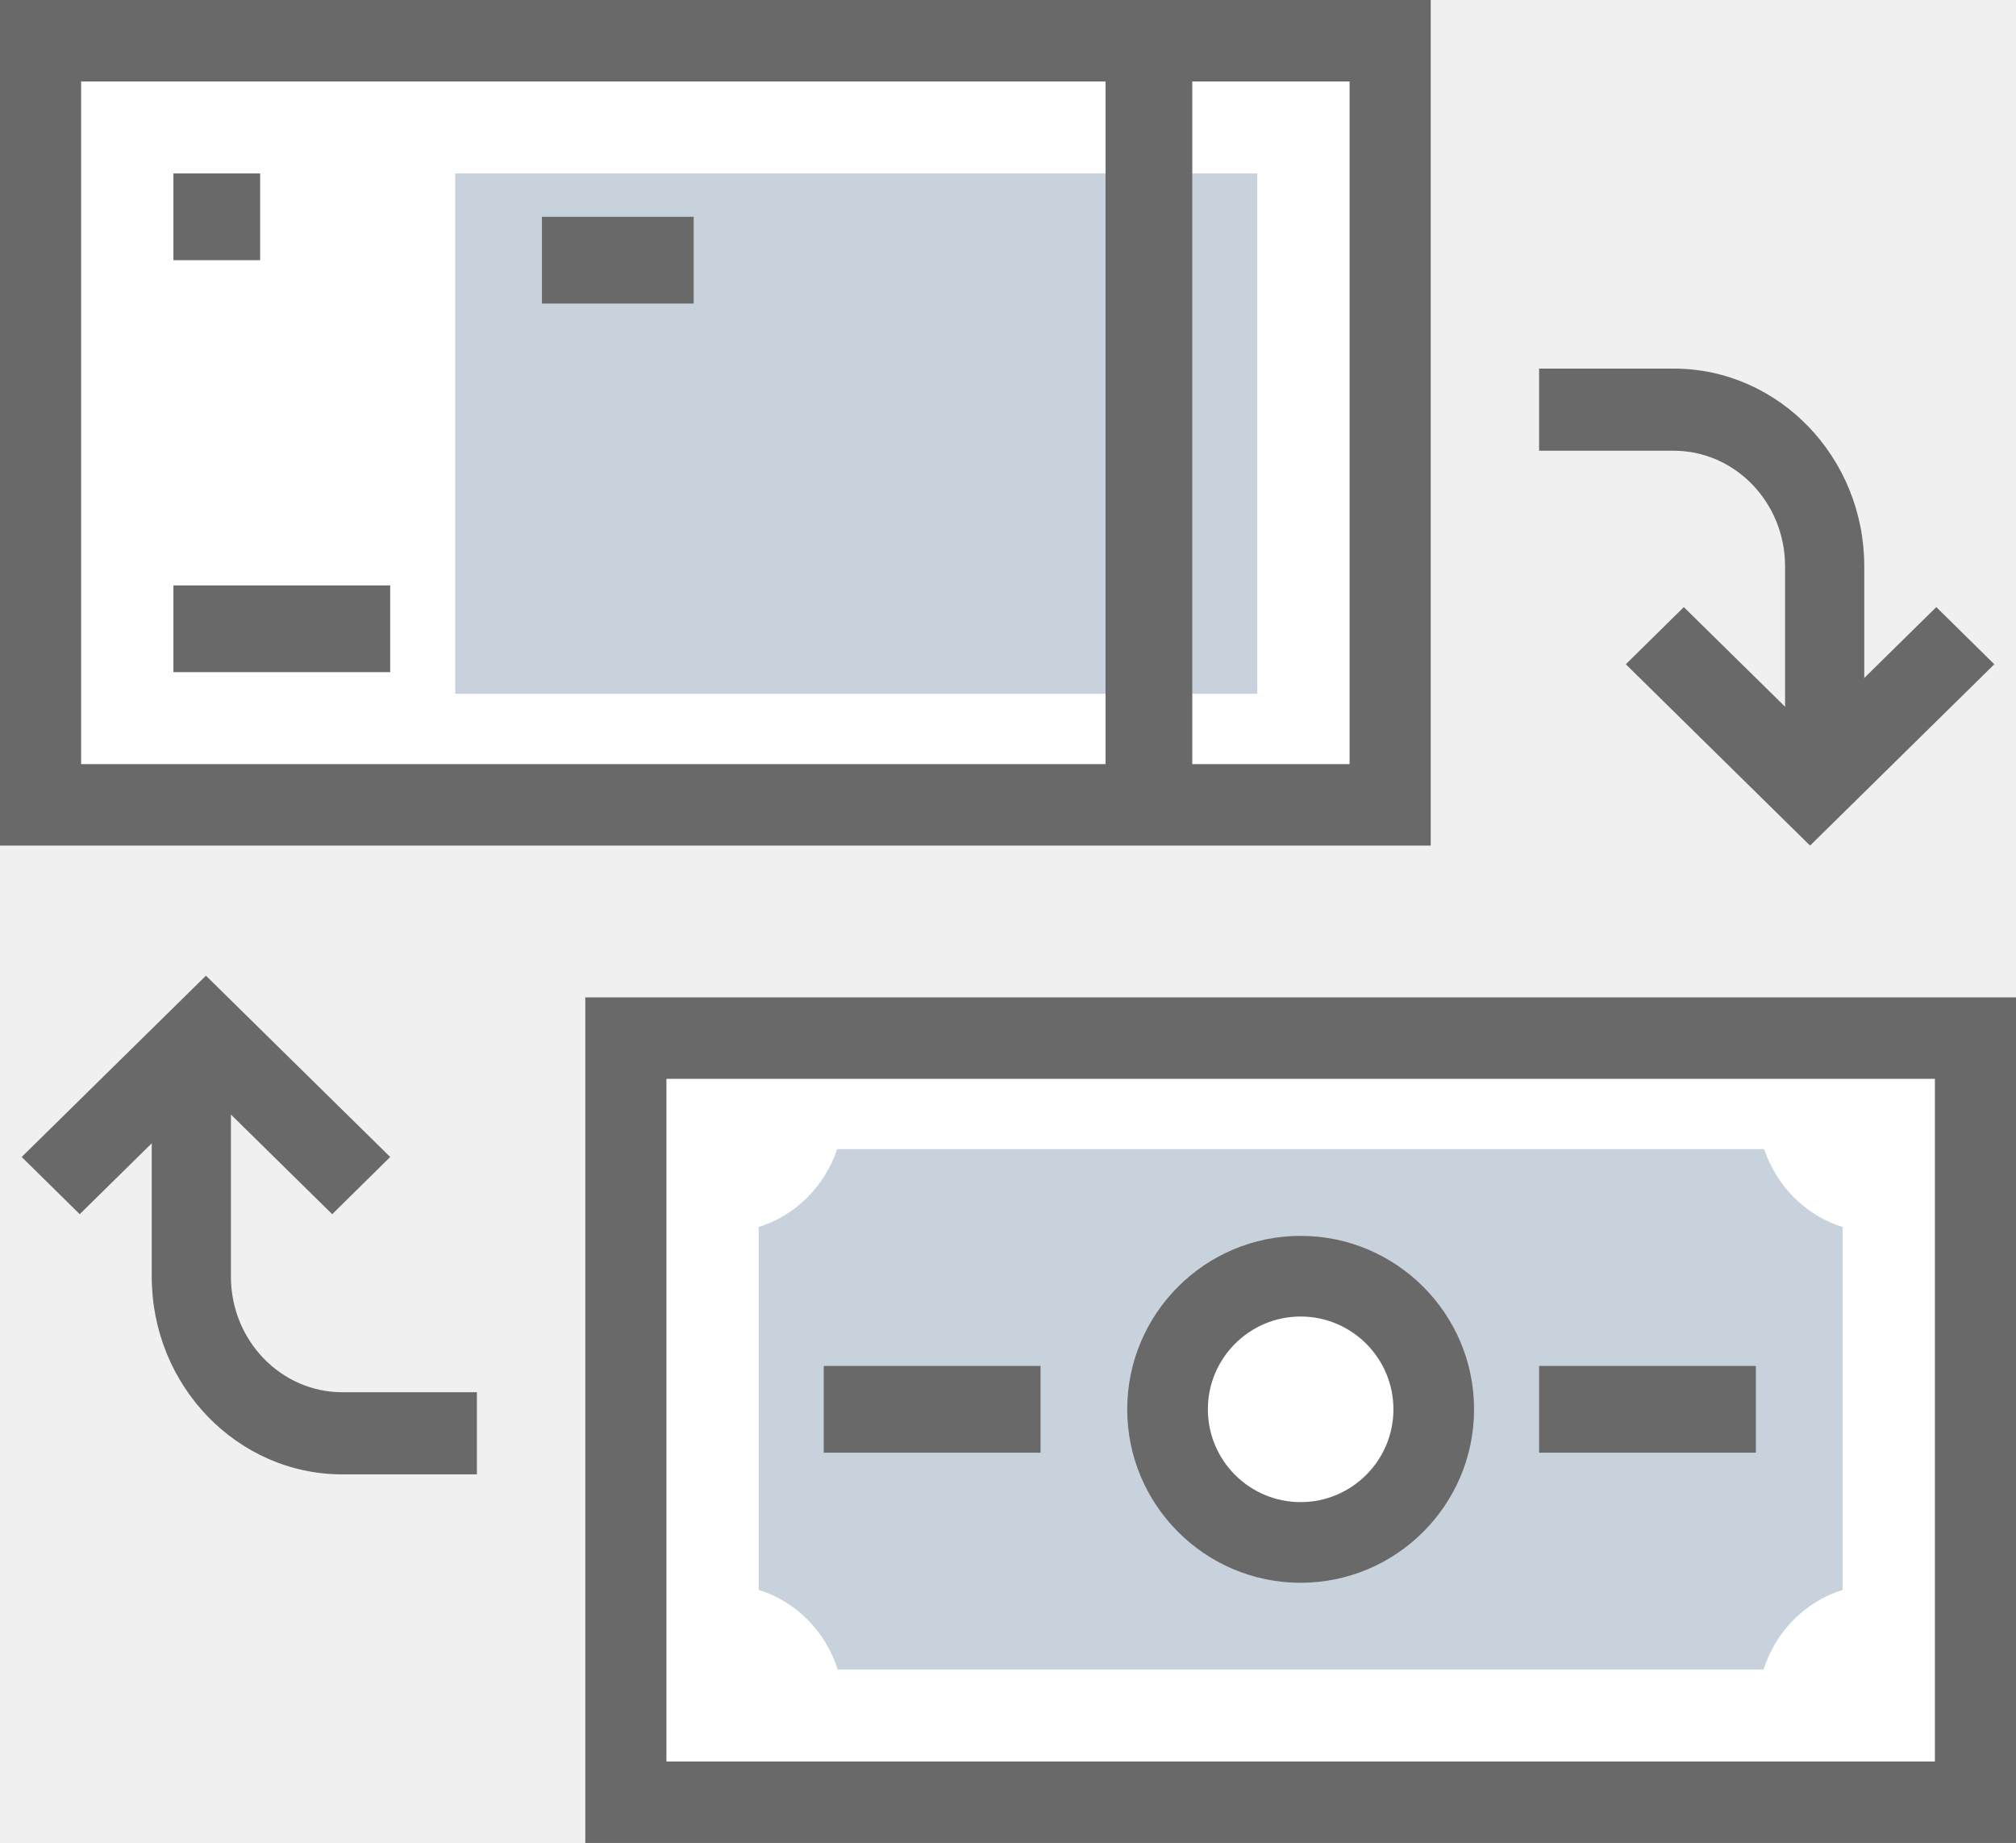
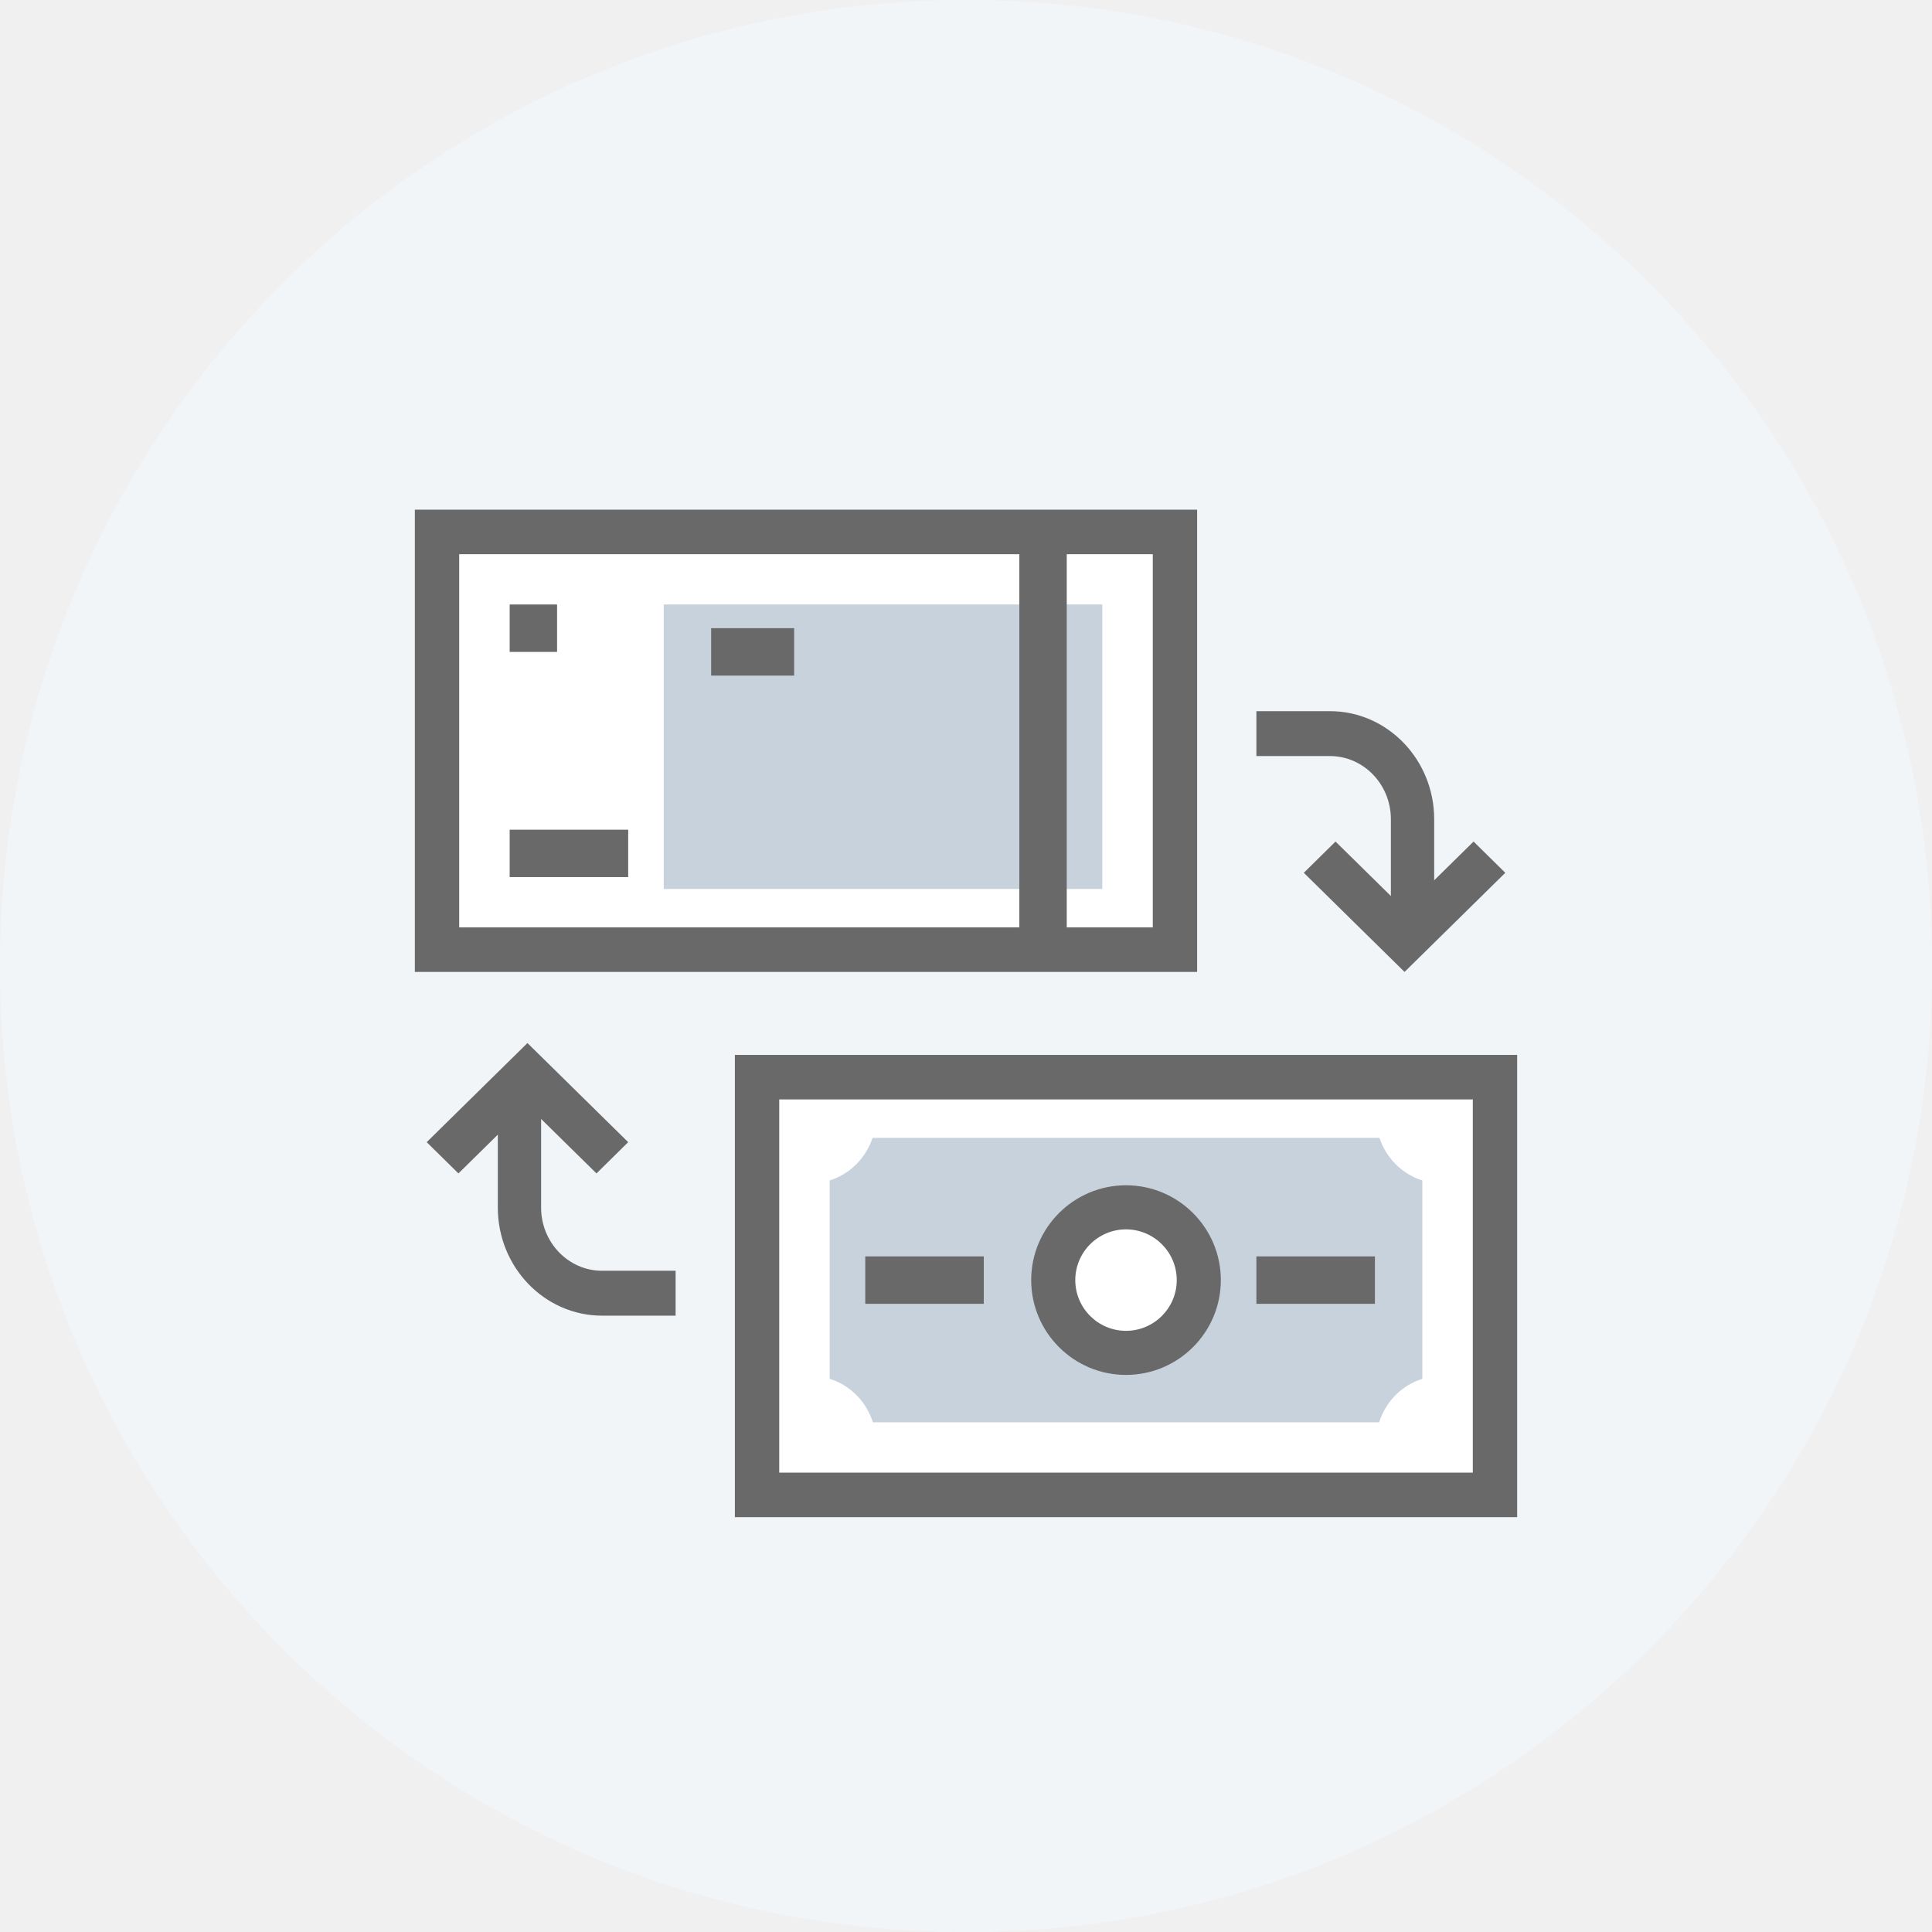
- <svg xmlns="http://www.w3.org/2000/svg" width="93px" height="85px" viewBox="0 0 93 85" version="1.1">
+ <svg xmlns="http://www.w3.org/2000/svg" width="163px" height="163px" viewBox="0 0 163 163" version="1.1">
  <defs />
  <g id="Page-1" stroke="none" stroke-width="1" fill="none" fill-rule="evenodd">
-     <g id="Landing" transform="translate(-1479, -2100)">
-       <g id="Group-5" transform="translate(218, 2009)">
-         <g id="Group-11" transform="translate(1127, 0)">
-           <g id="other_services" transform="translate(134, 91)">
-             <polygon id="Fill-1" fill="#FFFFFF" points="29 83 91 83 91 48 29 48" />
-             <path d="M27,85 L93,85 L93,46 L27,46 L27,85 Z M30.743,81.243 L89.259,81.243 L89.259,49.757 L30.743,49.757 L30.743,81.243 Z" id="Fill-2" fill="#696969" />
-             <path d="M38.645,77 C38.084,75.236 36.721,73.864 35,73.329 L35,56.592 C36.69,56.065 38.041,54.723 38.619,53 L81.382,53 C81.96,54.723 83.311,56.065 85,56.592 L85,73.331 C83.279,73.864 81.917,75.236 81.356,77 L38.645,77 Z" id="Fill-3" fill="#C7D2DC" />
-             <path d="M66,65 C66,68.313 63.312,71 59.998,71 C56.686,71 54,68.313 54,65 C54,61.686 56.686,59 59.998,59 C63.312,59 66,61.686 66,65" id="Fill-5" fill="#FFFFFF" />
-             <path d="M59.998,60.72 C57.64,60.72 55.72,62.639 55.72,65 C55.72,67.36 57.64,69.28 59.998,69.28 C62.359,69.28 64.28,67.36 64.28,65 C64.28,62.639 62.359,60.72 59.998,60.72 M59.998,73 C55.589,73 52,69.411 52,65 C52,60.588 55.589,57 59.998,57 C64.41,57 68,60.588 68,65 C68,69.411 64.41,73 59.998,73" id="Fill-7" fill="#696969" />
-             <path d="M71,65 L81,65" id="Fill-9" fill="#FFFFFF" />
-             <polygon id="Fill-11" fill="#696969" points="71 67 81 67 81 63 71 63" />
-             <path d="M48,65 L38,65" id="Fill-13" fill="#FFFFFF" />
-             <polygon id="Fill-14" fill="#696969" points="38 67 48 67 48 63 38 63" />
-             <polygon id="Fill-15" fill="#696969" points="3.677 56 1 53.362 9.5 45 18 53.362 15.325 56 9.5 50.271" />
-             <path d="M22,68 L15.793,68 C10.945,68 7,63.91 7,58.883 L7,50 L10.653,50 L10.653,58.883 C10.653,61.822 12.959,64.212 15.793,64.212 L22,64.212 L22,68 Z" id="Fill-16" fill="#696969" />
-             <polygon id="Fill-17" fill="#FFFFFF" points="2 37 64 37 64 2 2 2" />
-             <path d="M3.742,35.243 L62.258,35.243 L62.258,3.757 L3.742,3.757 L3.742,35.243 Z M0,39 L66,39 L66,0 L0,0 L0,39 Z" id="Fill-18" fill="#696969" />
-             <polygon id="Fill-19" fill="#C7D2DC" points="21 32 58 32 58 8 21 8" />
-             <path d="M12,9 L8,9" id="Fill-20" fill="#FFFFFF" />
-             <polygon id="Fill-21" fill="#696969" points="8 12 12 12 12 8 8 8" />
-             <path d="M18,29 L8,29" id="Fill-22" fill="#FFFFFF" />
-             <polygon id="Fill-23" fill="#696969" points="8 31 18 31 18 27 8 27" />
-             <path d="M32,12 L25,12" id="Fill-24" fill="#FFFFFF" />
-             <polygon id="Fill-25" fill="#696969" points="25 14 32 14 32 10 25 10" />
-             <path d="M53,38 L53,3" id="Fill-26" fill="#FFFFFF" />
-             <polygon id="Fill-27" fill="#696969" points="51 38 55 38 55 3 51 3" />
-             <polygon id="Fill-28" fill="#696969" points="83.5 39 75 30.637 77.676 28 83.5 33.729 89.323 28 92 30.637" />
-             <path d="M86,35 L82.347,35 L82.347,26.117 C82.347,23.179 80.042,20.788 77.207,20.788 L71,20.788 L71,17 L77.207,17 C82.056,17 86,21.09 86,26.117 L86,35 Z" id="Fill-29" fill="#696969" />
-           </g>
-         </g>
-       </g>
+     <g id="Group-23">
+       <circle id="Oval-2" fill="#F1F5F8" cx="81.5" cy="81.5" r="81.5" />
+       <polygon id="Fill-1" fill="#FFFFFF" points="64 126 126 126 126 91 64 91" />
+       <path d="M62,128 L128,128 L128,89 L62,89 L62,128 Z M65.743,124.243 L124.259,124.243 L124.259,92.757 L65.743,92.757 L65.743,124.243 Z" id="Fill-2" fill="#696969" />
+       <path d="M73.645,120 C73.084,118.236 71.721,116.864 70,116.329 L70,99.592 C71.69,99.065 73.041,97.723 73.619,96 L116.382,96 C116.96,97.723 118.311,99.065 120,99.592 L120,116.331 C118.279,116.864 116.917,118.236 116.356,120 L73.645,120 Z" id="Fill-3" fill="#C7D2DC" />
+       <path d="M101,108 C101,111.313 98.312,114 94.998,114 C91.686,114 89,111.313 89,108 C89,104.686 91.686,102 94.998,102 C98.312,102 101,104.686 101,108" id="Fill-5" fill="#FFFFFF" />
+       <path d="M94.998,103.72 C92.64,103.72 90.72,105.639 90.72,108 C90.72,110.36 92.64,112.28 94.998,112.28 C97.359,112.28 99.28,110.36 99.28,108 C99.28,105.639 97.359,103.72 94.998,103.72 M94.998,116 C90.589,116 87,112.411 87,108 C87,103.588 90.589,100 94.998,100 C99.41,100 103,103.588 103,108 C103,112.411 99.41,116 94.998,116" id="Fill-7" fill="#696969" />
+       <path d="M106,108 L116,108" id="Fill-9" fill="#FFFFFF" />
+       <polygon id="Fill-11" fill="#696969" points="106 110 116 110 116 106 106 106" />
+       <path d="M83,108 L73,108" id="Fill-13" fill="#FFFFFF" />
+       <polygon id="Fill-14" fill="#696969" points="73 110 83 110 83 106 73 106" />
+       <polygon id="Fill-15" fill="#696969" points="38.677 99 36 96.362 44.5 88 53 96.362 50.325 99 44.5 93.271" />
+       <path d="M57,111 L50.793,111 C45.945,111 42,106.91 42,101.883 L42,93 L45.653,93 L45.653,101.883 C45.653,104.822 47.959,107.212 50.793,107.212 L57,107.212 L57,111 Z" id="Fill-16" fill="#696969" />
+       <polygon id="Fill-17" fill="#FFFFFF" points="37 80 99 80 99 45 37 45" />
+       <path d="M38.742,78.243 L97.258,78.243 L97.258,46.757 L38.742,46.757 L38.742,78.243 Z M35,82 L101,82 L101,43 L35,43 L35,82 Z" id="Fill-18" fill="#696969" />
+       <polygon id="Fill-19" fill="#C7D2DC" points="56 75 93 75 93 51 56 51" />
+       <path d="M47,52 L43,52" id="Fill-20" fill="#FFFFFF" />
+       <polygon id="Fill-21" fill="#696969" points="43 55 47 55 47 51 43 51" />
+       <path d="M53,72 L43,72" id="Fill-22" fill="#FFFFFF" />
+       <polygon id="Fill-23" fill="#696969" points="43 74 53 74 53 70 43 70" />
+       <path d="M67,55 L60,55" id="Fill-24" fill="#FFFFFF" />
+       <polygon id="Fill-25" fill="#696969" points="60 57 67 57 67 53 60 53" />
+       <path d="M88,81 L88,46" id="Fill-26" fill="#FFFFFF" />
+       <polygon id="Fill-27" fill="#696969" points="86 81 90 81 90 46 86 46" />
+       <polygon id="Fill-28" fill="#696969" points="118.5 82 110 73.637 112.676 71 118.5 76.729 124.323 71 127 73.637" />
+       <path d="M121,78 L117.347,78 L117.347,69.117 C117.347,66.179 115.042,63.788 112.207,63.788 L106,63.788 L106,60 L112.207,60 C117.056,60 121,64.09 121,69.117 L121,78 Z" id="Fill-29" fill="#696969" />
    </g>
  </g>
</svg>
